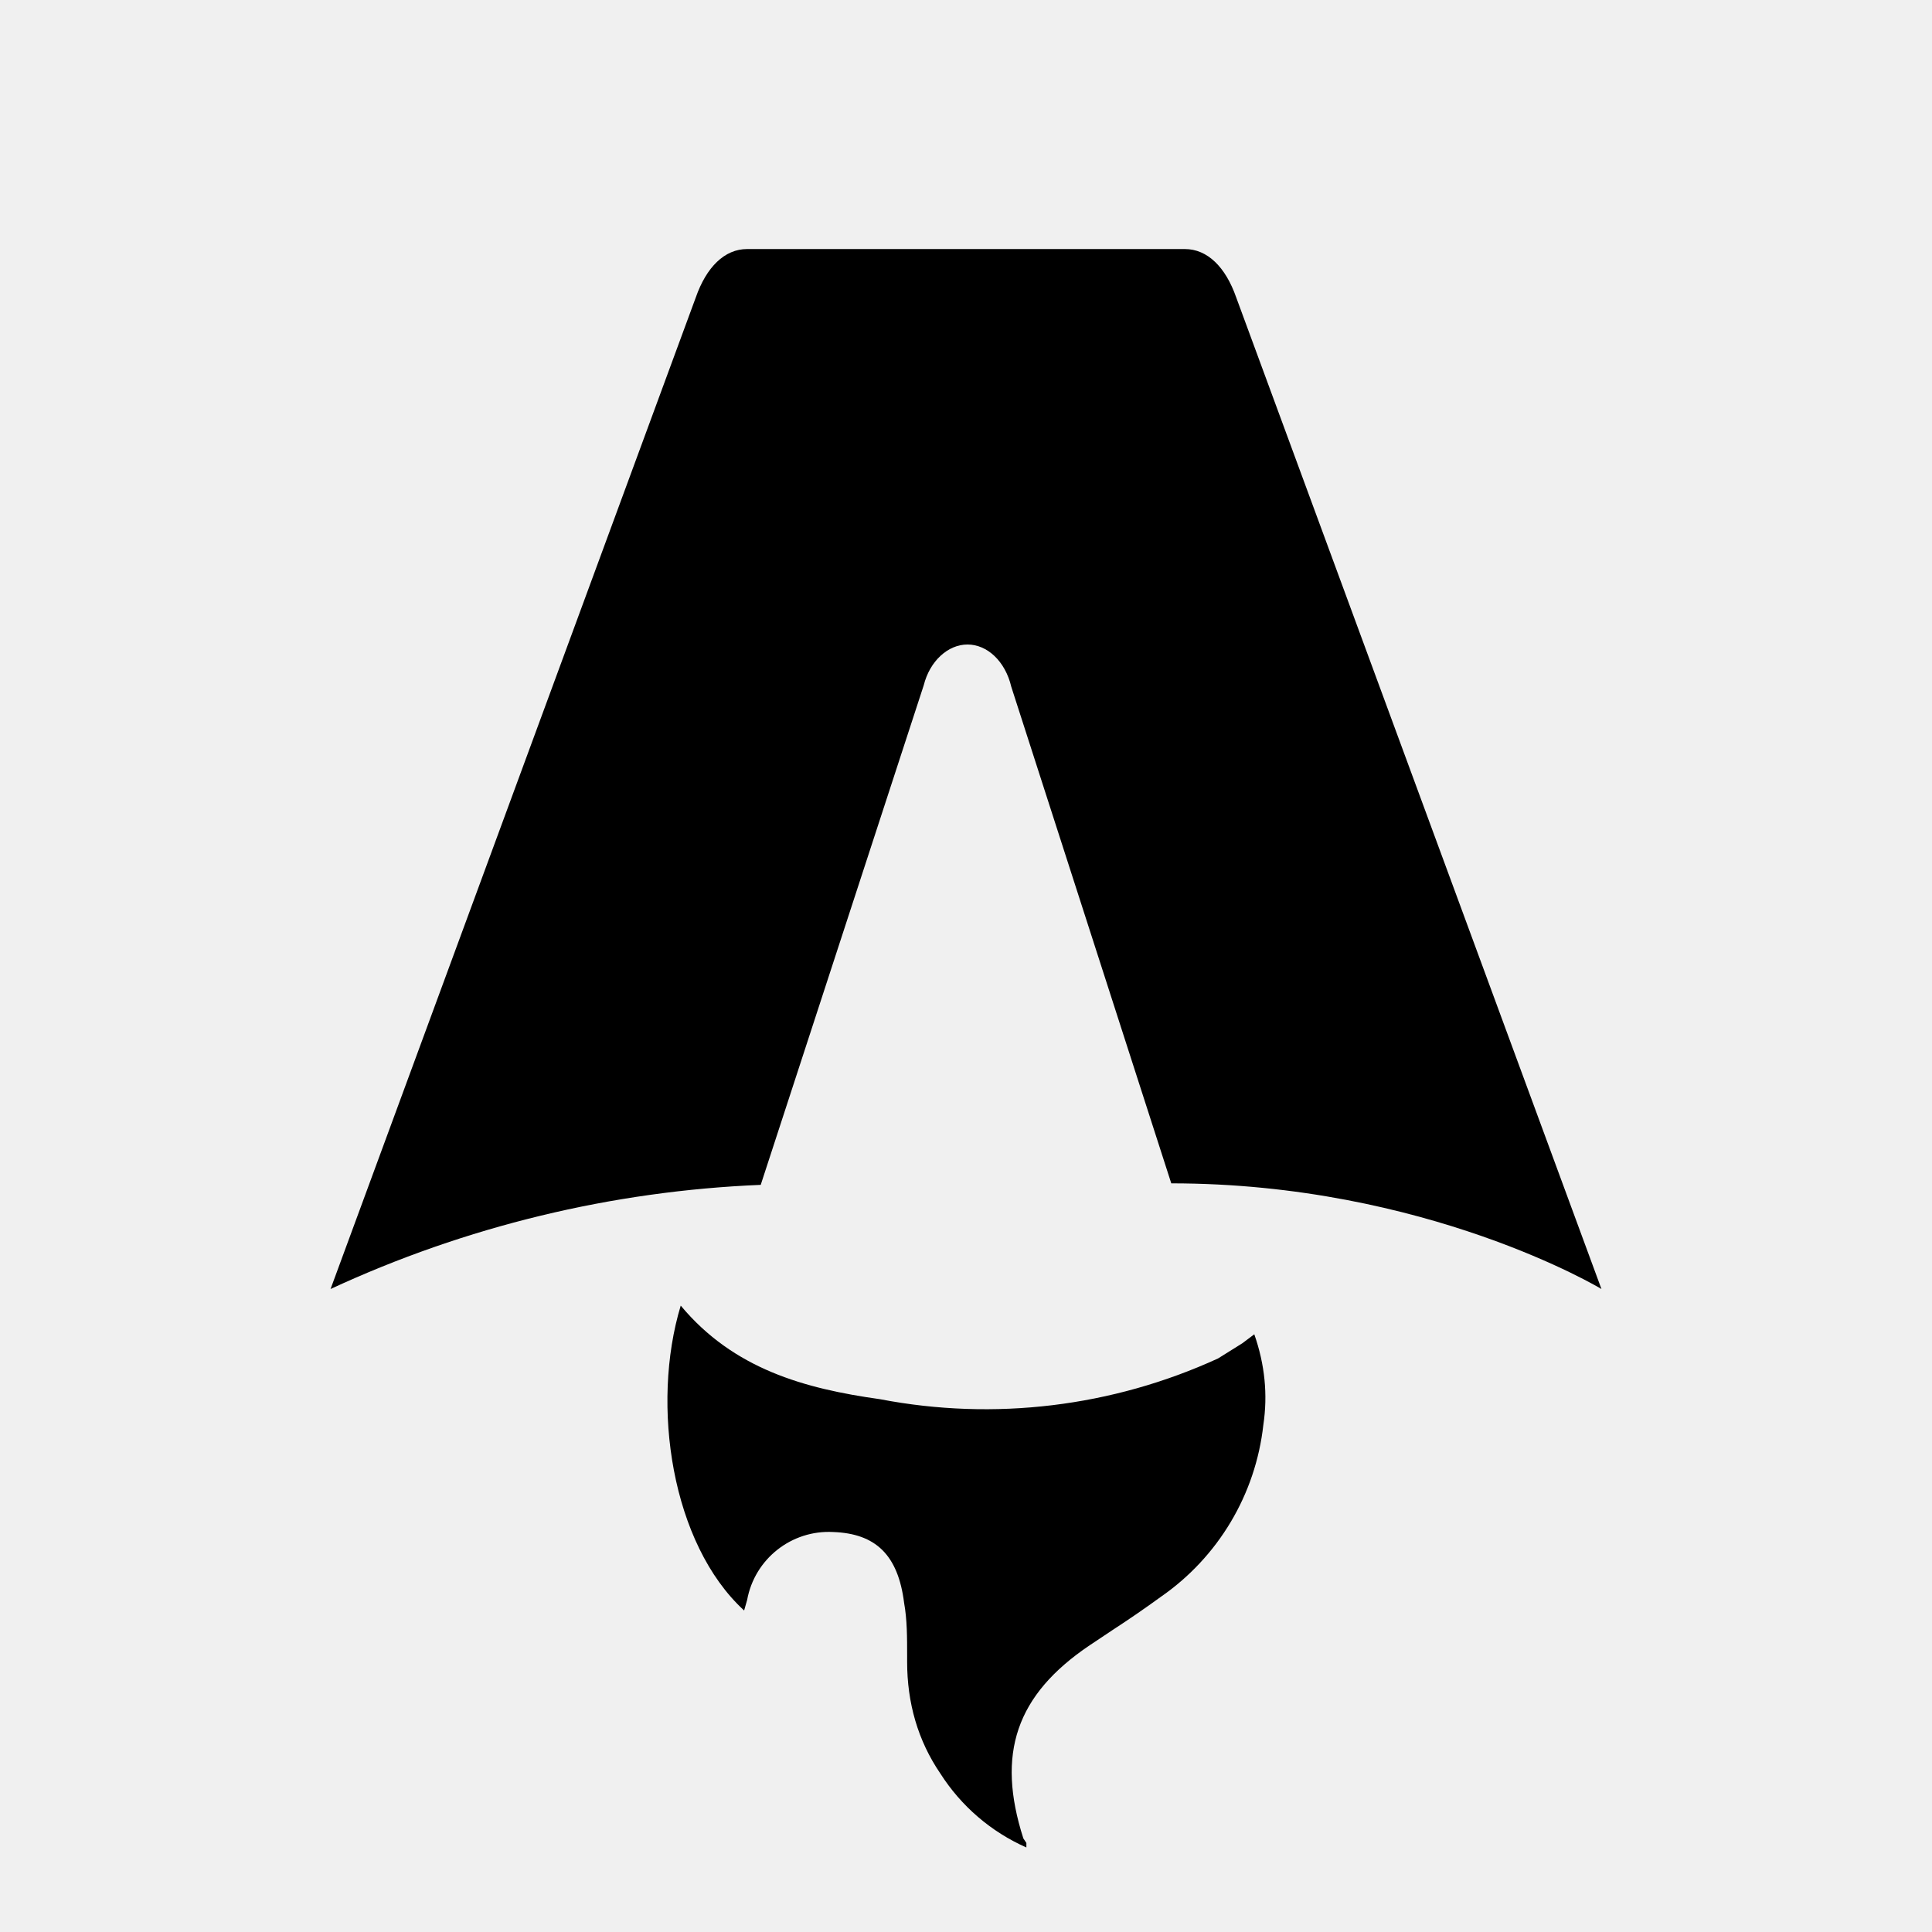
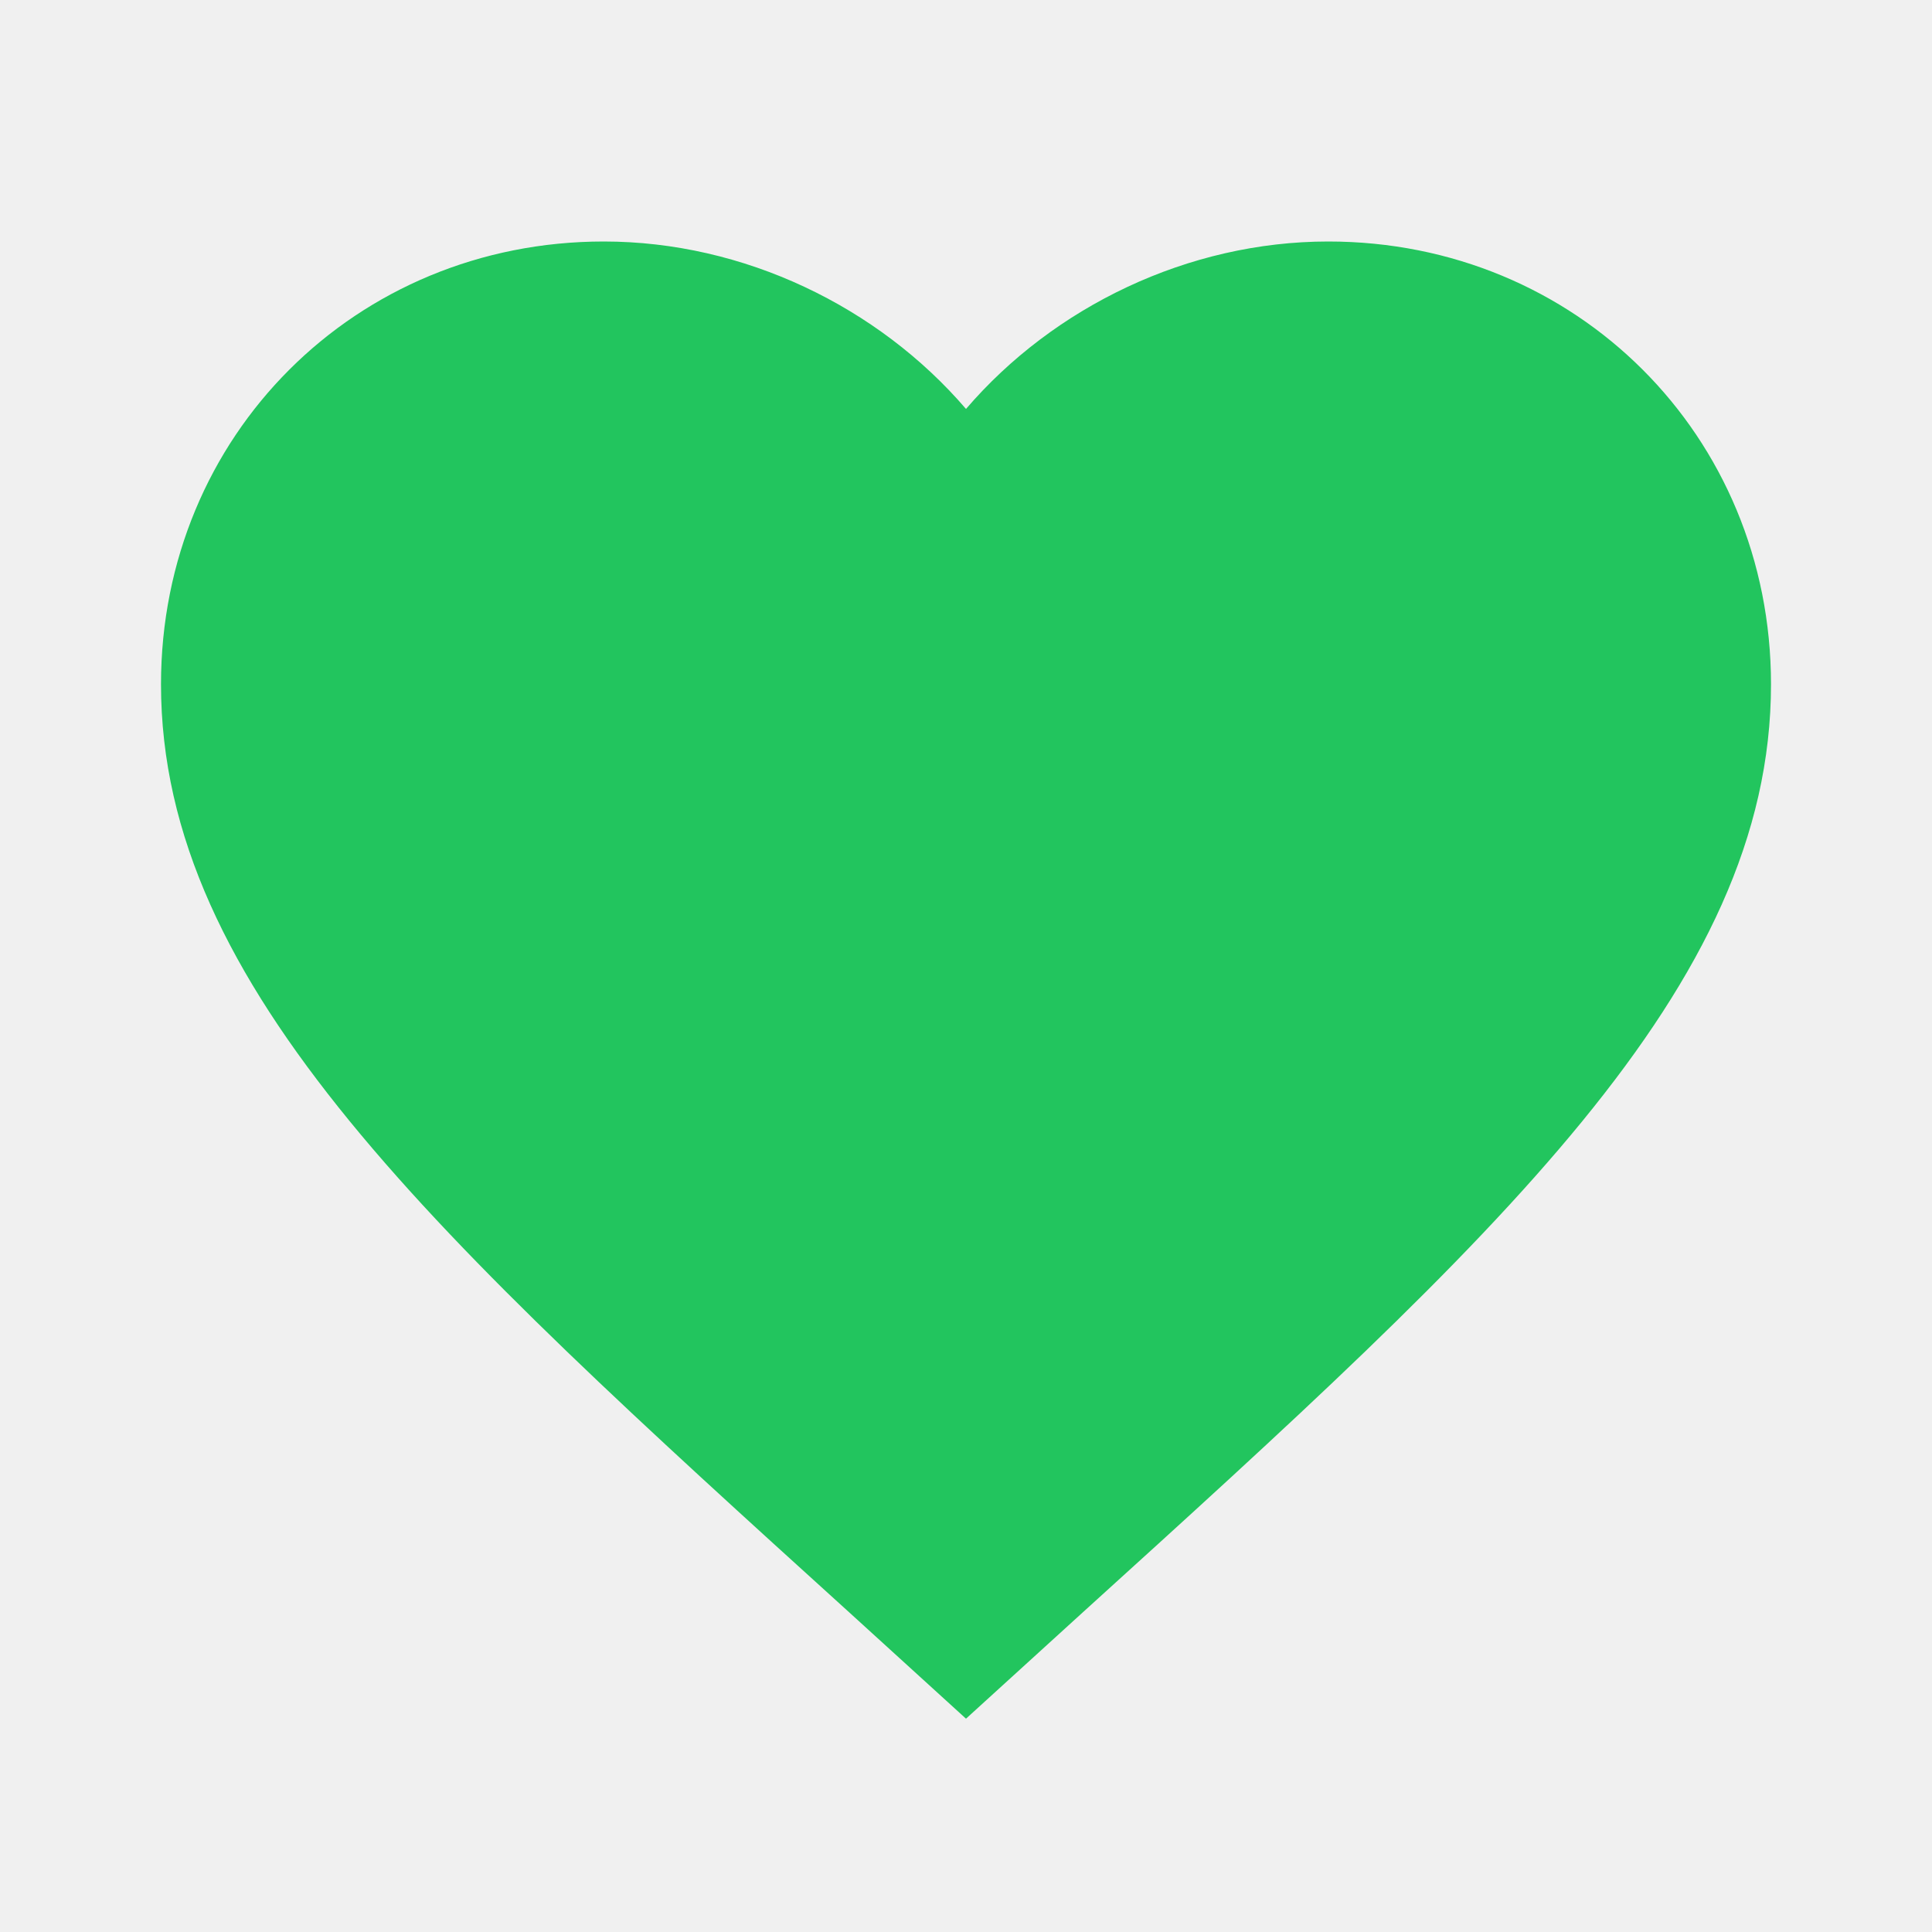
- <svg xmlns="http://www.w3.org/2000/svg" fill="none" viewBox="0 0 128 128">
-   <path d="M50.4 78.5a75.1 75.1 0 0 0-28.5 6.9l24.2-65.7c.7-2 1.9-3.2 3.4-3.2h29c1.5 0 2.7 1.2 3.4 3.2l24.2 65.7s-11.6-7-28.5-7L67 45.5c-.4-1.7-1.6-2.8-2.9-2.8-1.3 0-2.5 1.1-2.9 2.7L50.4 78.5Zm-1.1 28.2Zm-4.2-20.2c-2 6.6-.6 15.8 4.2 20.2a17.5 17.5 0 0 1 .2-.7 5.5 5.5 0 0 1 5.7-4.5c2.8.1 4.3 1.5 4.7 4.7.2 1.1.2 2.3.2 3.5v.4c0 2.7.7 5.2 2.2 7.4a13 13 0 0 0 5.7 4.9v-.3l-.2-.3c-1.8-5.6-.5-9.5 4.4-12.8l1.5-1a73 73 0 0 0 3.2-2.2 16 16 0 0 0 6.8-11.4c.3-2 .1-4-.6-6l-.8.6-1.6 1a37 37 0 0 1-22.4 2.7c-5-.7-9.7-2-13.2-6.2Z" />
+ <svg xmlns="http://www.w3.org/2000/svg" fill="none" viewBox="0 0 24 24">
+   <path d="m12 21.35l-1.45-1.32C5.4 15.36 2 12.27 2 8.5C2 5.41 4.42 3 7.5 3c1.74 0 3.41.81 4.5 2.08C13.09 3.81 14.76 3 16.5 3C19.58 3 22 5.41 22 8.5c0 3.77-3.4 6.86-8.55 11.53z" />
  <style>
-         path { fill: #000; }
-         @media (prefers-color-scheme: dark) {
-             path { fill: #FFF; }
-         }
+         path { fill: #22c55e; }
    </style>
</svg>
